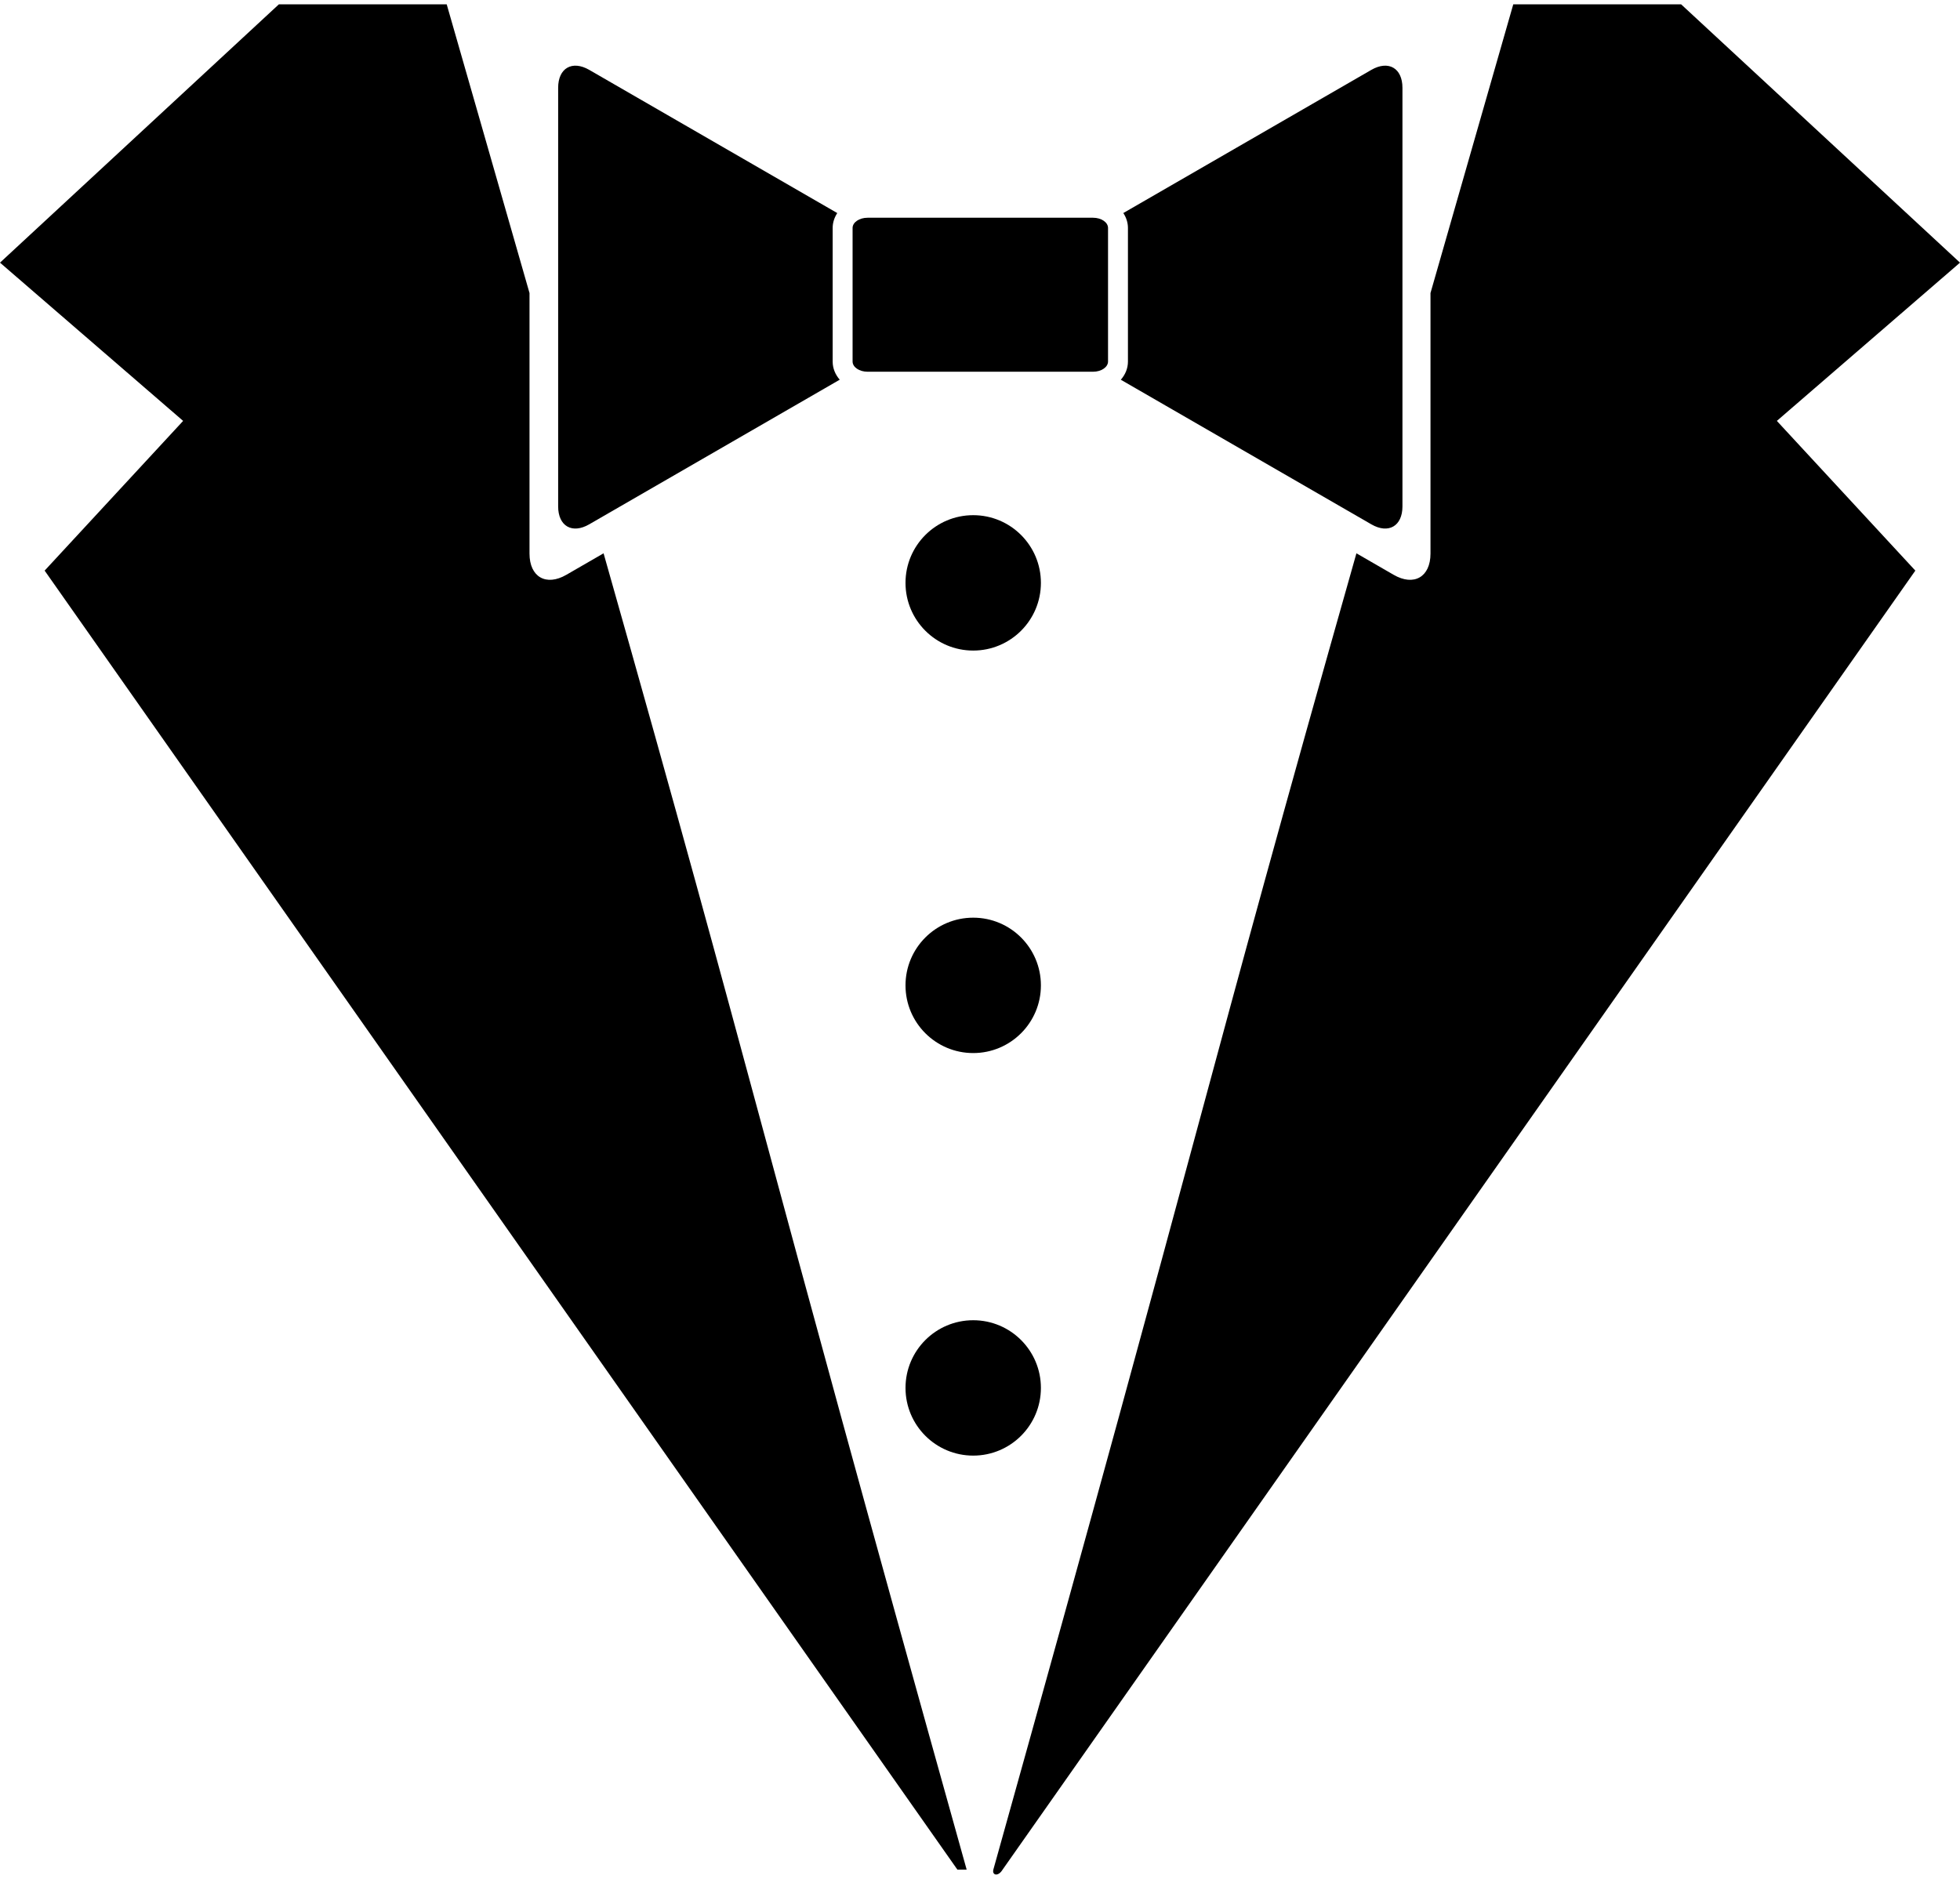
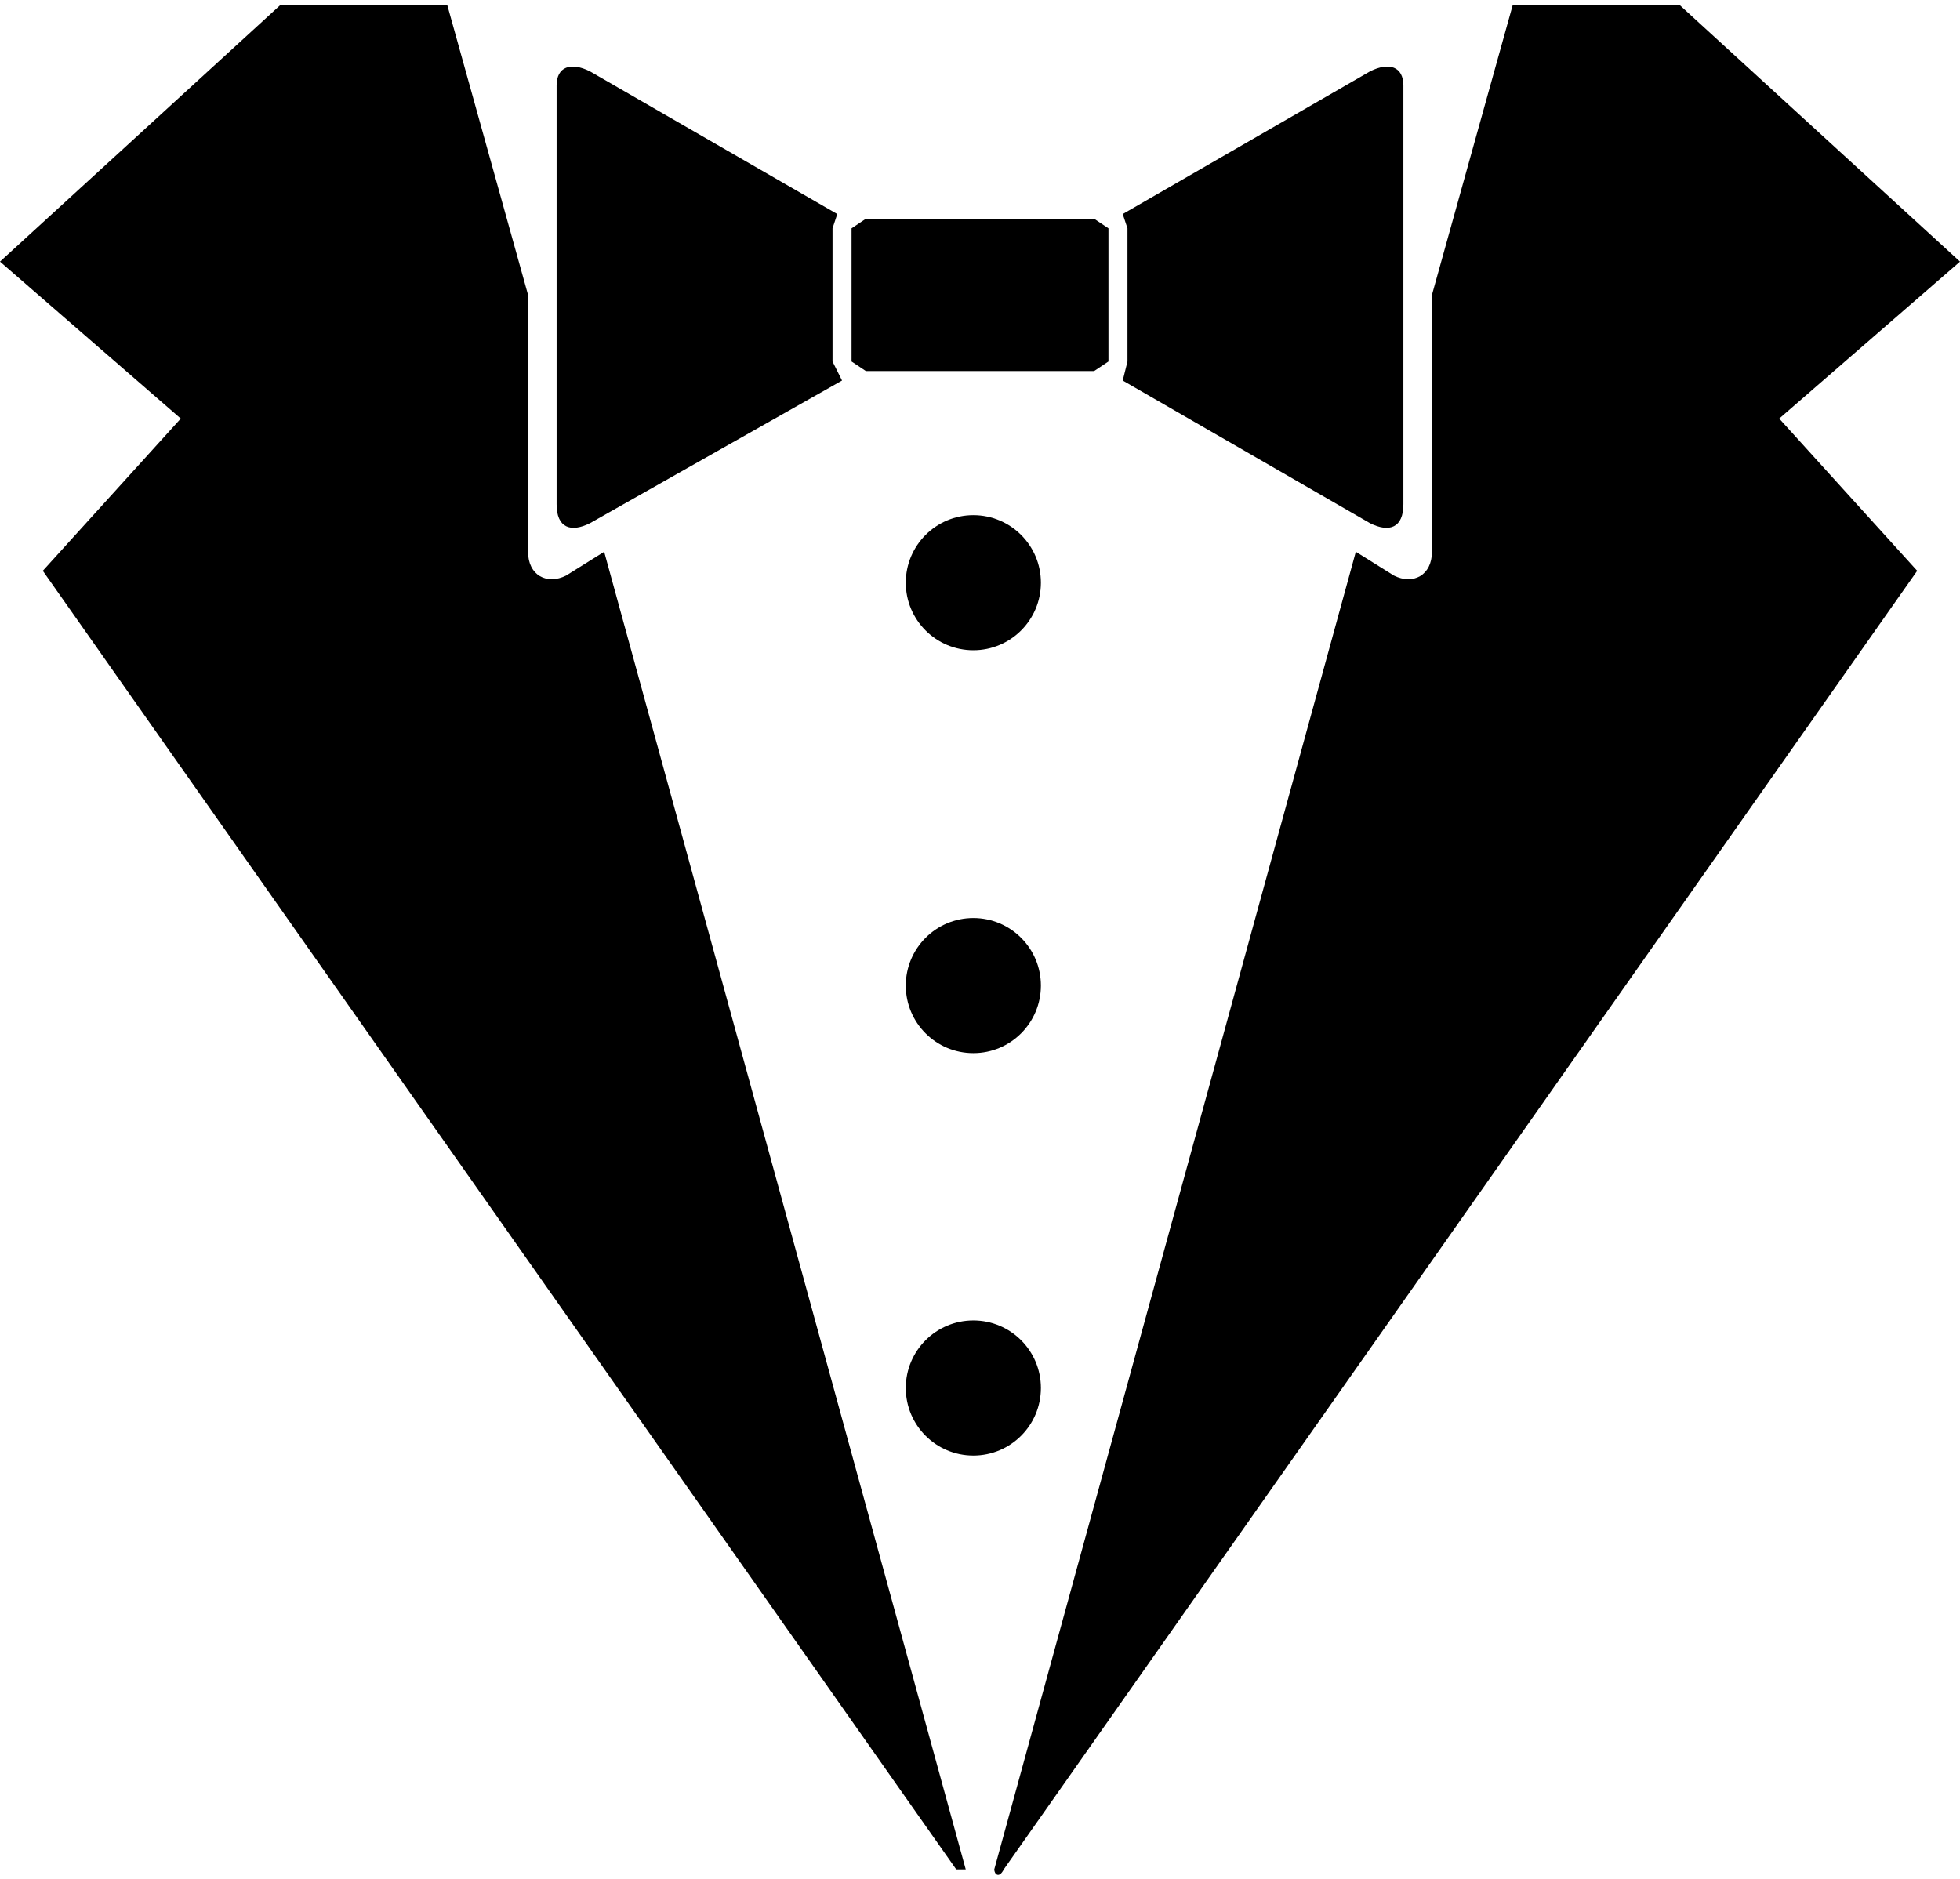
- <svg xmlns="http://www.w3.org/2000/svg" width="412" height="395">
+ <svg xmlns="http://www.w3.org/2000/svg" viewBox="0 0 412 395">
  <g fill-rule="evenodd">
-     <path d="M208.805 393.054c45.057-161.12 43.75-161.848 76.32-276.73l7.832 4.523c4.255 2.458 7.738.448 7.738-4.455V61.606c8.643-30.27 15.416-53.66 17.4-60.693h35.287L412 55.217l-38.498 33.27 29.11 31.473-191.86 273.094c-.938 1.542-2.244 1.19-1.947 0zm20.96-347.278c1.733 0 3.148.958 3.148 2.147V76c0 1.186-1.415 2.15-3.147 2.15H182.37c-1.742 0-3.153-.96-3.153-2.15V47.923c0-1.185 1.41-2.147 3.153-2.147h47.396z" />
-     <path d="M288.265 14.688l-52.14 30.1c.605.92.973 1.98.973 3.136v28.078c0 1.457-.565 2.77-1.496 3.83l52.663 30.402c3.59 2.073 6.535.377 6.535-3.764V18.456c0-4.145-2.944-5.836-6.535-3.768zM175.03 76V47.923c0-1.15.368-2.21.966-3.13l-52.14-30.105c-3.588-2.068-6.53-.376-6.53 3.768v88.013c0 4.14 2.938 5.84 6.53 3.76l52.66-30.405c-.926-1.06-1.487-2.37-1.487-3.827z" />
-     <path d="M201.248 393.054h1.947c-45.05-161.12-43.753-161.848-76.32-276.73l-7.833 4.523c-4.253 2.458-7.737.448-7.737-4.455V61.606C102.66 31.336 95.89 7.946 93.9.913H58.617L0 55.217l38.494 33.27-29.11 31.473 191.864 273.094z" />
-     <circle cx="204.572" cy="122.538" r="14.231" />
-     <circle cx="204.572" cy="207.156" r="14.231" />
-     <circle cx="204.572" cy="291.785" r="14.23" />
+     <path d="m209 393 76-277 8 5c4 2 8 0 8-5V62l17-61h35l59 54-38 33 29 32-192 273c-1 2-2 1-2 0zm21-347 3 2v28l-3 2h-48l-3-2V48l3-2h48z" />
+     <path d="m288 15-52 30 1 3v28l-1 4 52 30c4 2 7 1 7-4V18c0-4-3-5-7-3zM175 76V48l1-3-52-30c-4-2-7-1-7 3v88c0 5 3 6 7 4l53-30-2-4z" />
+     <path d="M201 393h2l-76-277-8 5c-4 2-8 0-8-5V62L94 1H59L0 55l38 33-29 32 192 273z" />
+     <circle cx="204.6" cy="122.5" r="14.2" />
+     <circle cx="204.6" cy="207.2" r="14.2" />
+     <circle cx="204.6" cy="291.8" r="14.2" />
  </g>
</svg>
